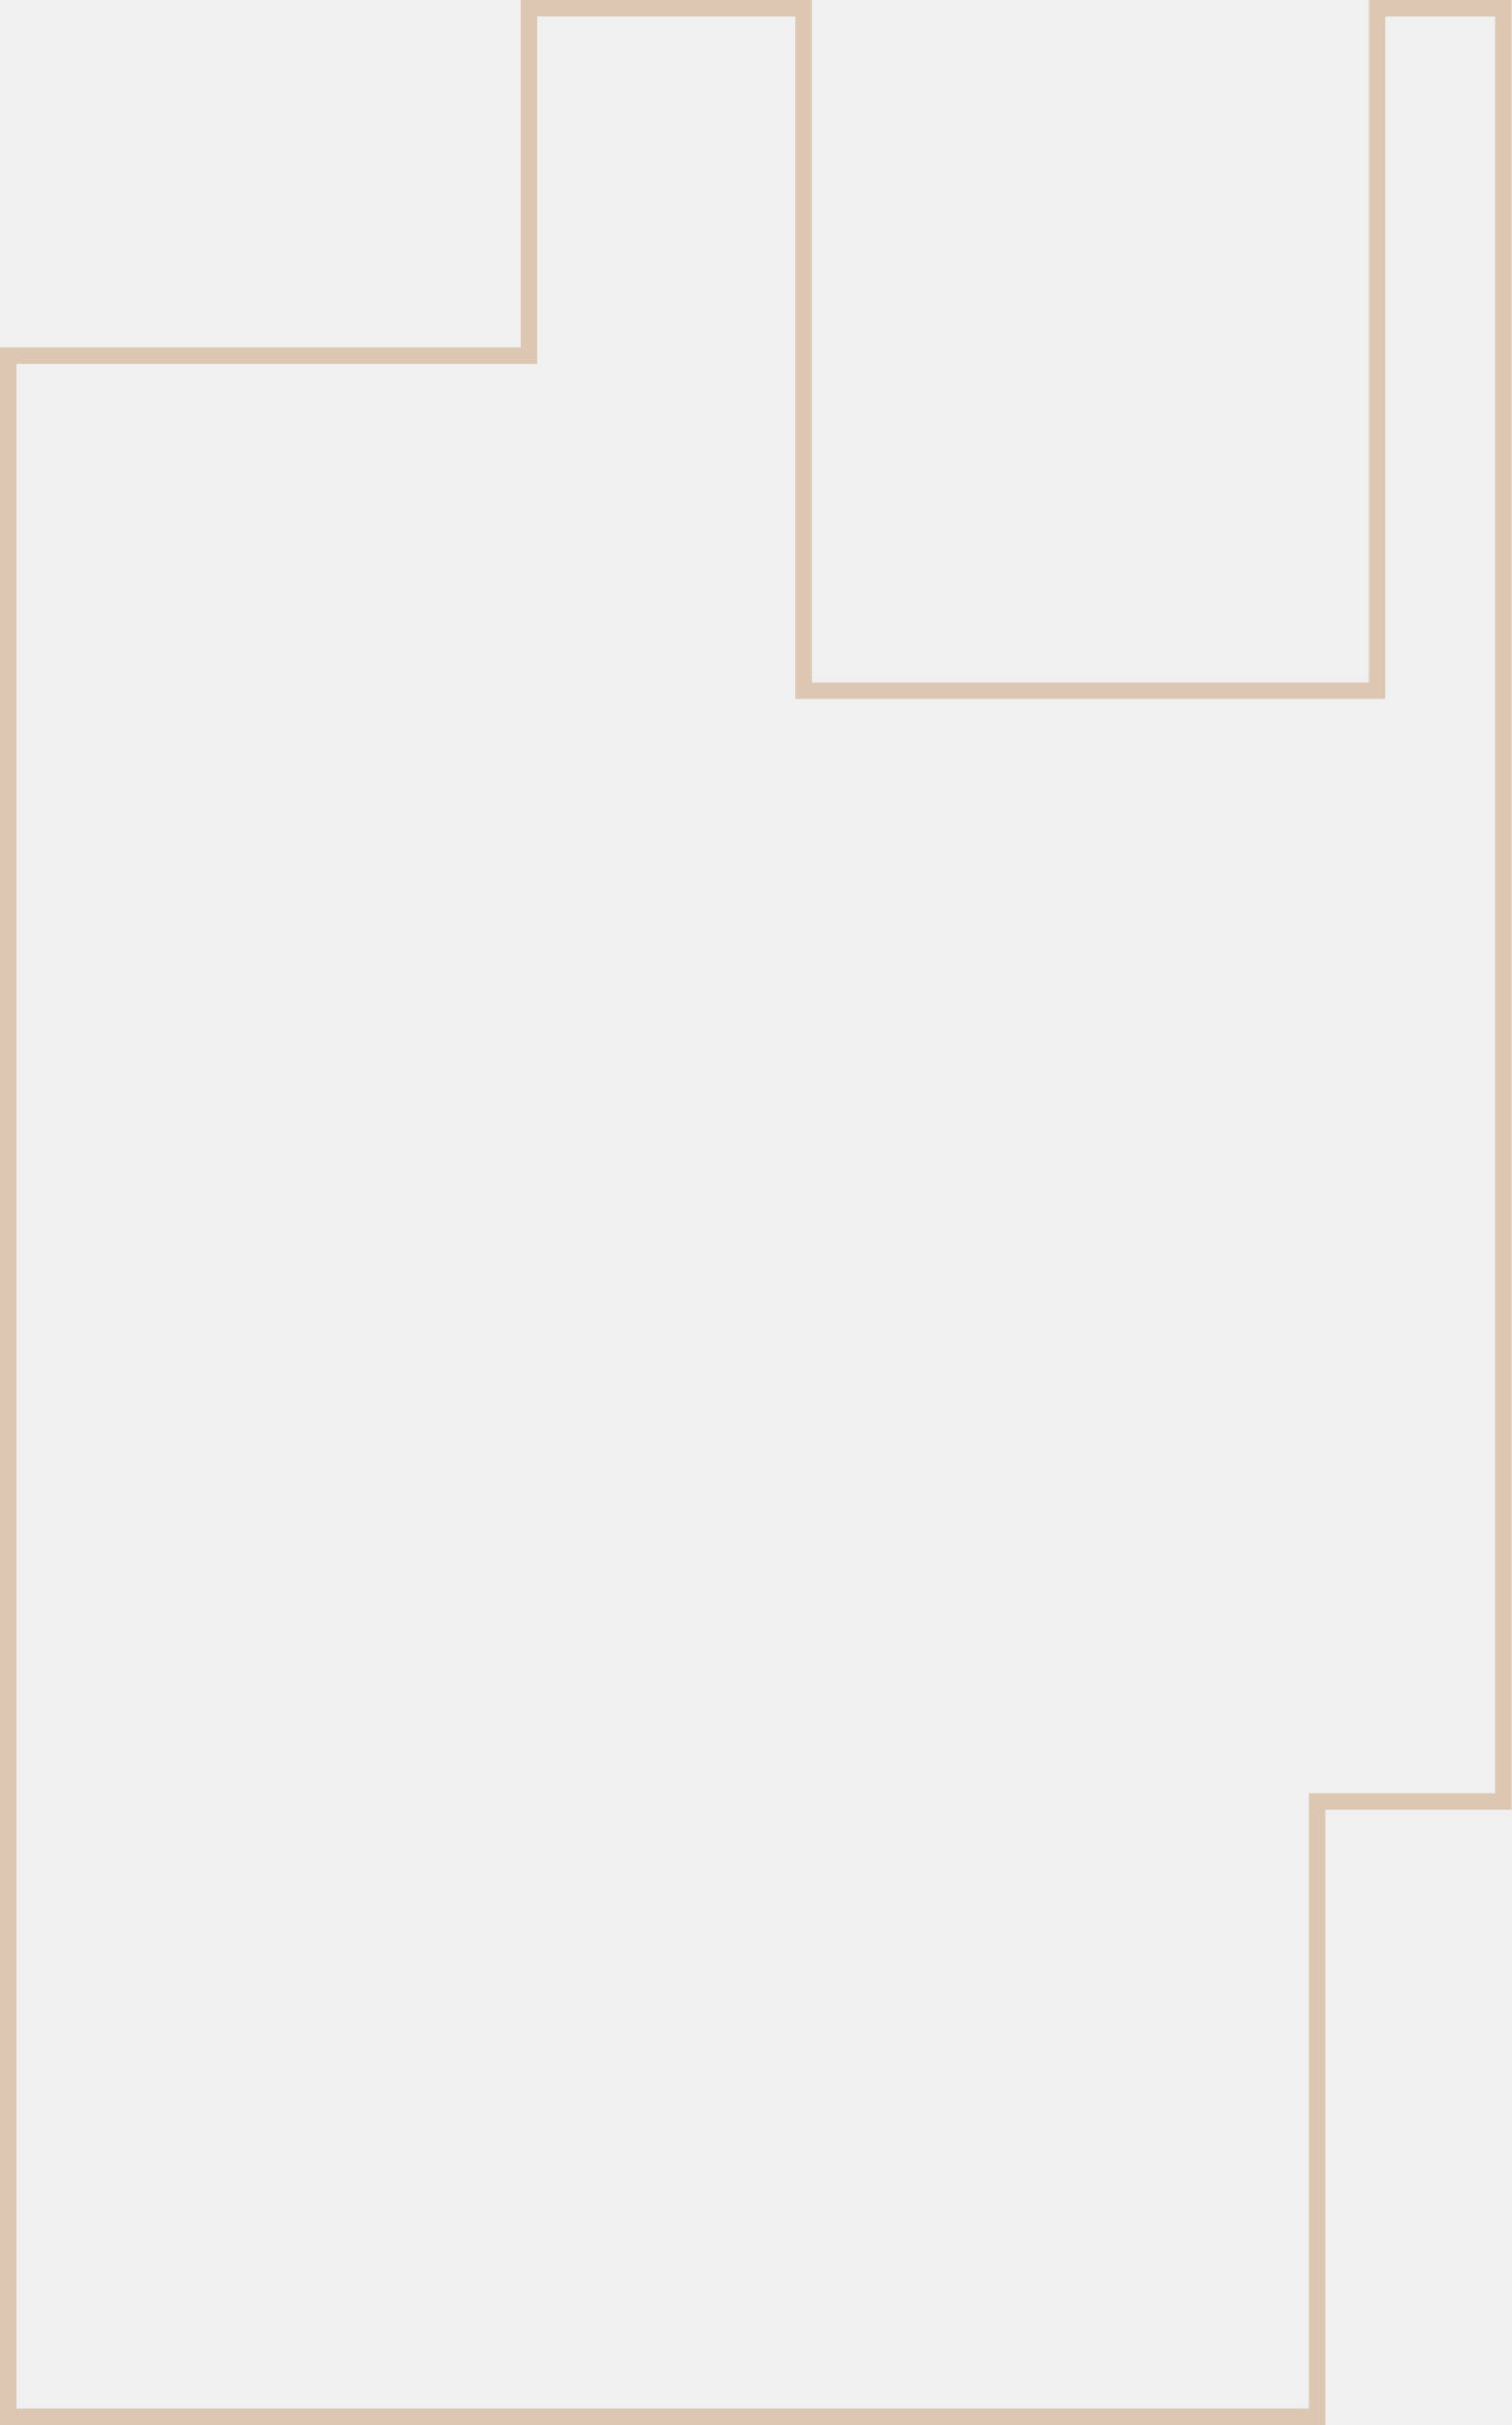
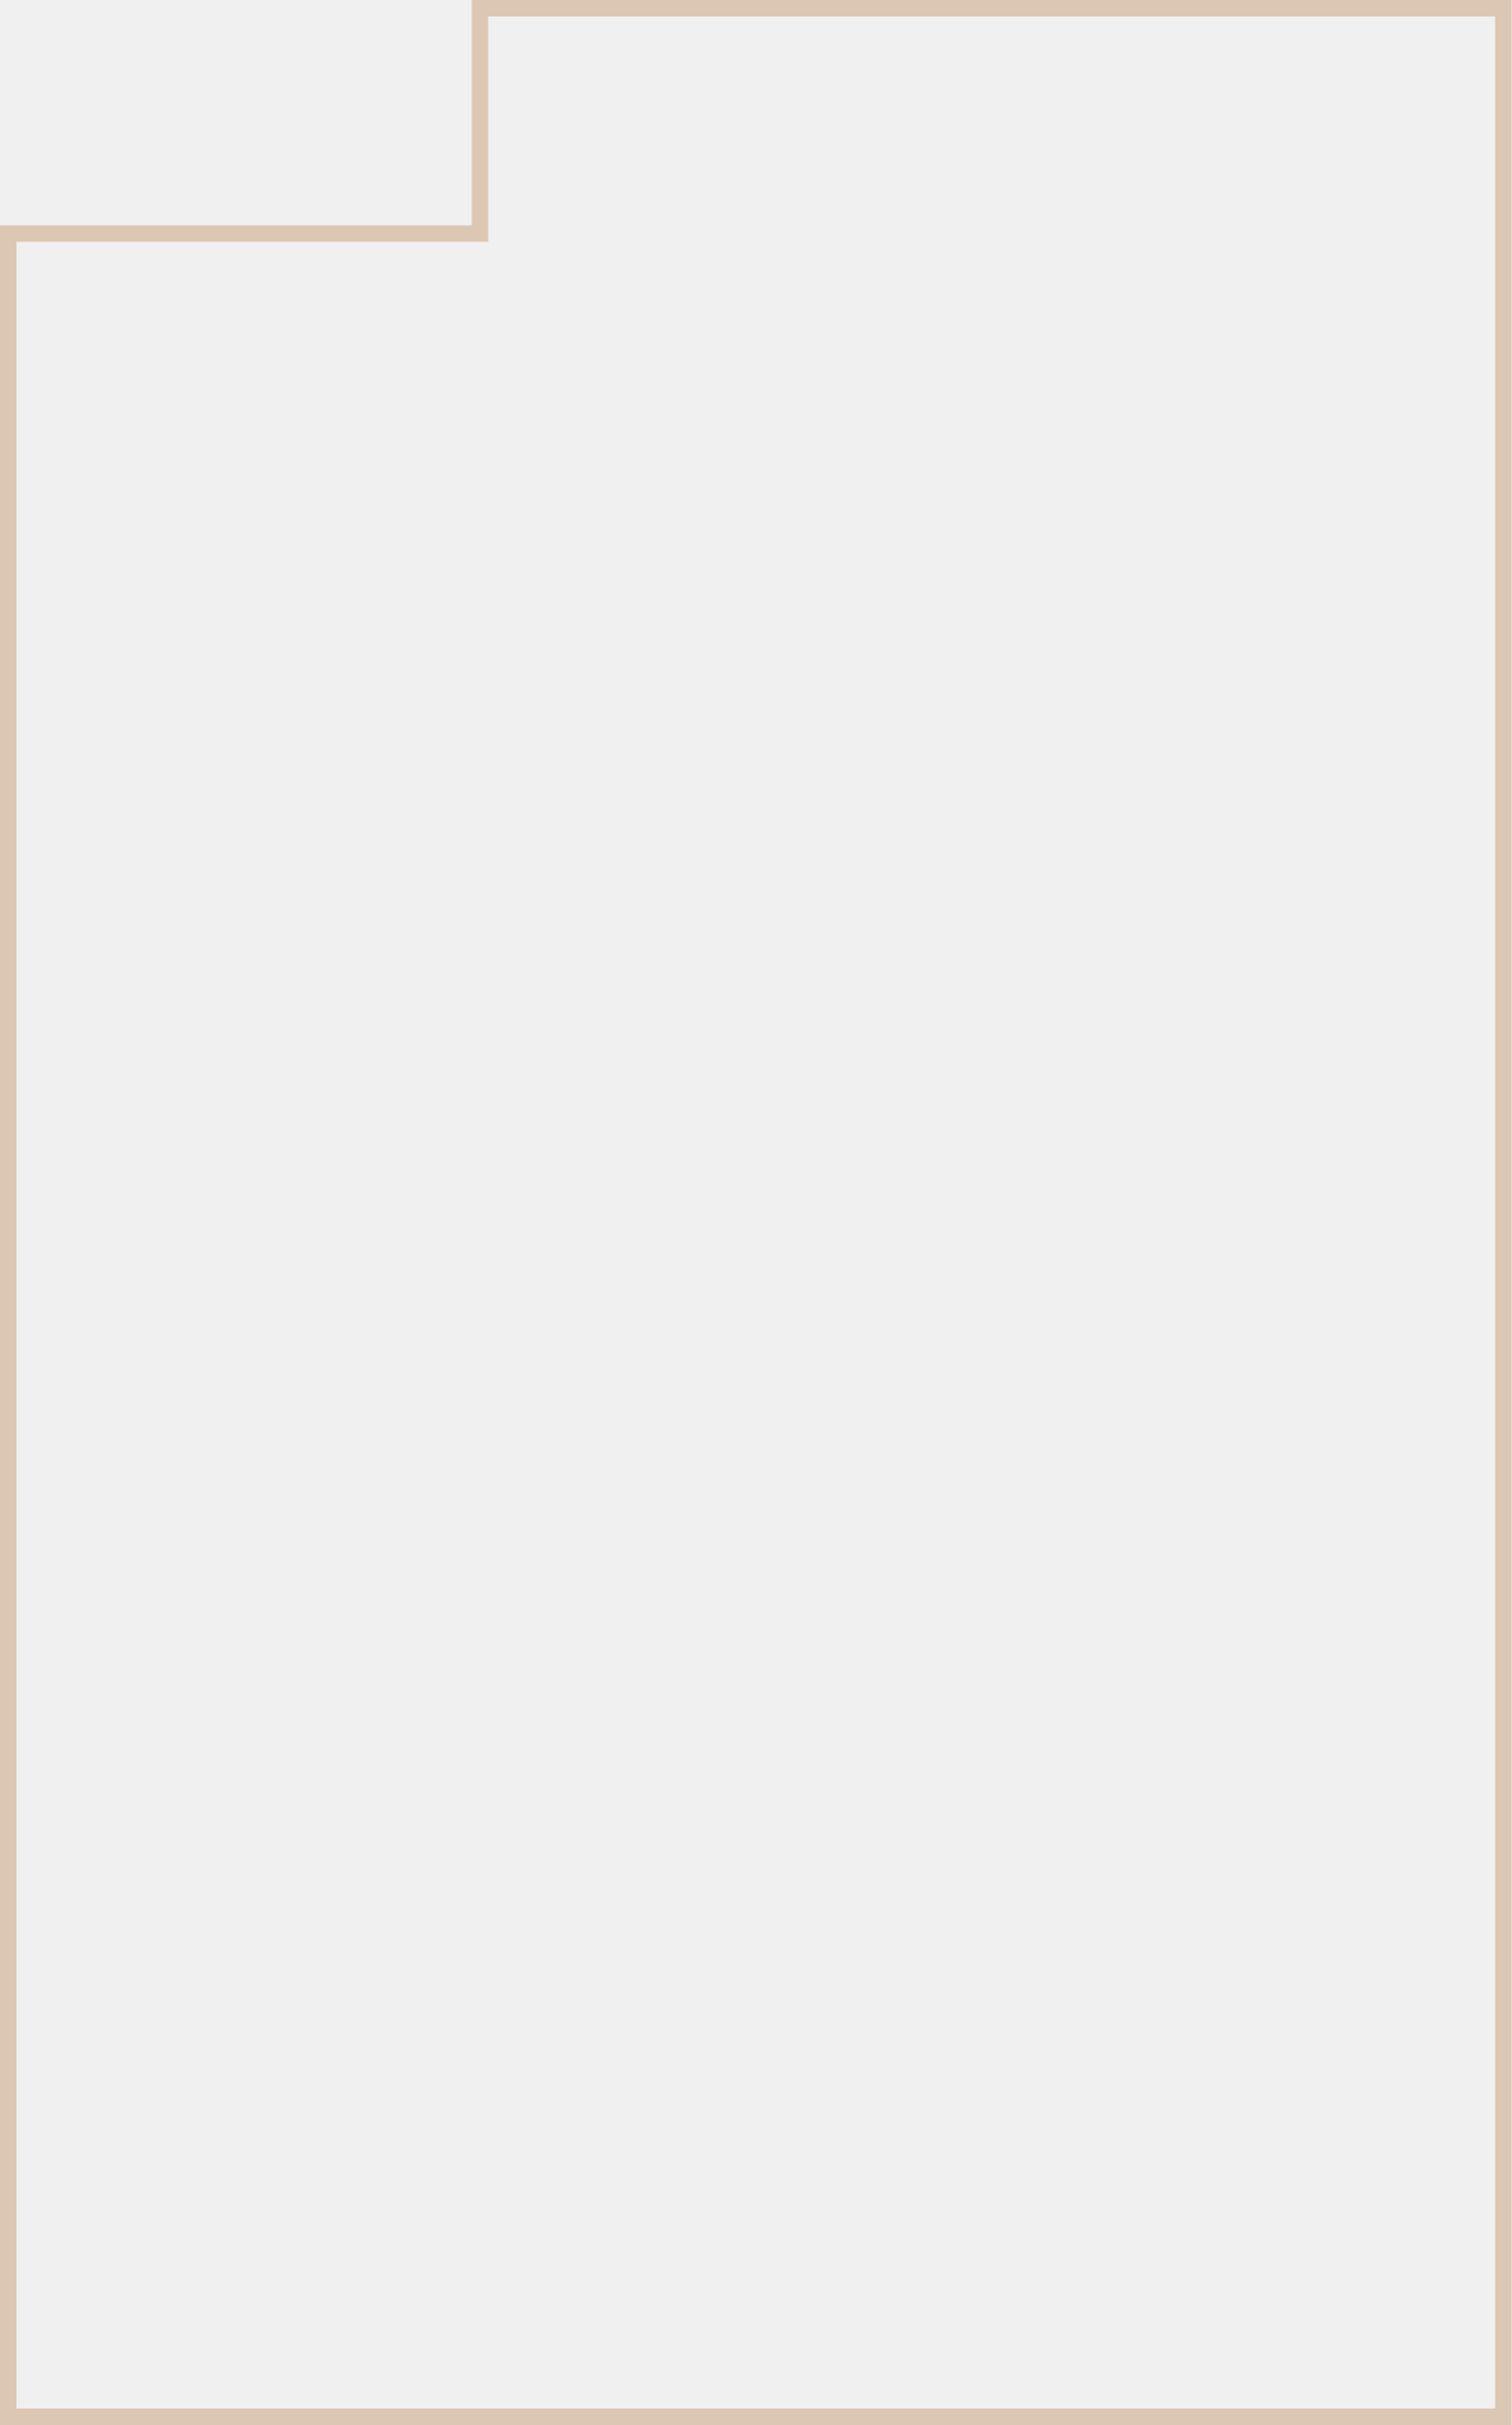
<svg xmlns="http://www.w3.org/2000/svg" width="644" height="1033" fill="none">
  <mask id="a" fill="#fff">
-     <path fill-rule="evenodd" clip-rule="evenodd" d="M221.837 0h124.049v290.728h237.342V0H644v770.896h-79.343V1033H0V148.012h221.837V0z" />
+     <path fill-rule="evenodd" clip-rule="evenodd" d="M0 96v937h644V0H201v96H0z" />
  </mask>
-   <path d="M345.886 0h7v-7h-7v7zM221.837 0v-7h-7v7h7zm124.049 290.728h-7v7h7v-7zm237.342 0v7h7v-7h-7zm0-290.728v-7h-7v7h7zM644 0h7v-7h-7v7zm0 770.896v7h7v-7h-7zm-79.343 0v-7h-7v7h7zm0 262.104v7h7v-7h-7zM0 1033h-7v7h7v-7zm0-884.988v-7h-7v7h7zm221.837 0v7h7v-7h-7zM345.886-7H221.837V7h124.049V-7zm7 297.728V0h-14v290.728h14zm230.342-7H345.886v14h237.342v-14zM576.228 0v290.728h14V0h-14zM644-7h-60.772V7H644V-7zm7 777.896V0h-14v770.896h14zm-86.343 7H644v-14h-79.343v14zm7 255.104V770.896h-14V1033h14zM0 1040h564.657v-14H0v14zm-7-891.988V1033H7V148.012H-7zm228.837-7H0v14h221.837v-14zM214.837 0v148.012h14V0h-14z" fill="#DCC7B3" mask="url(#a)" />
+   <path d="M0 1033h-7v7h7v-7zM0 96v-7h-7v7h7zm644 937v7h7v-7h-7zM644 0h7v-7h-7v7zM201 0v-7h-7v7h7zm0 96v7h7v-7h-7zM7 1033V96H-7v937H7zm637-7H0v14h644v-14zM637 0v1033h14V0h-14zM201 7h443V-7H201V7zm-7-7v96h14V0h-14zm7 89H0v14h201V89z" fill="#DCC7B3" mask="url(#a)" />
+   <path fill="#fff" stroke="#DCC7B3" stroke-width="7" d="M366.5-293.5h194v292h-194z" />
</svg>
